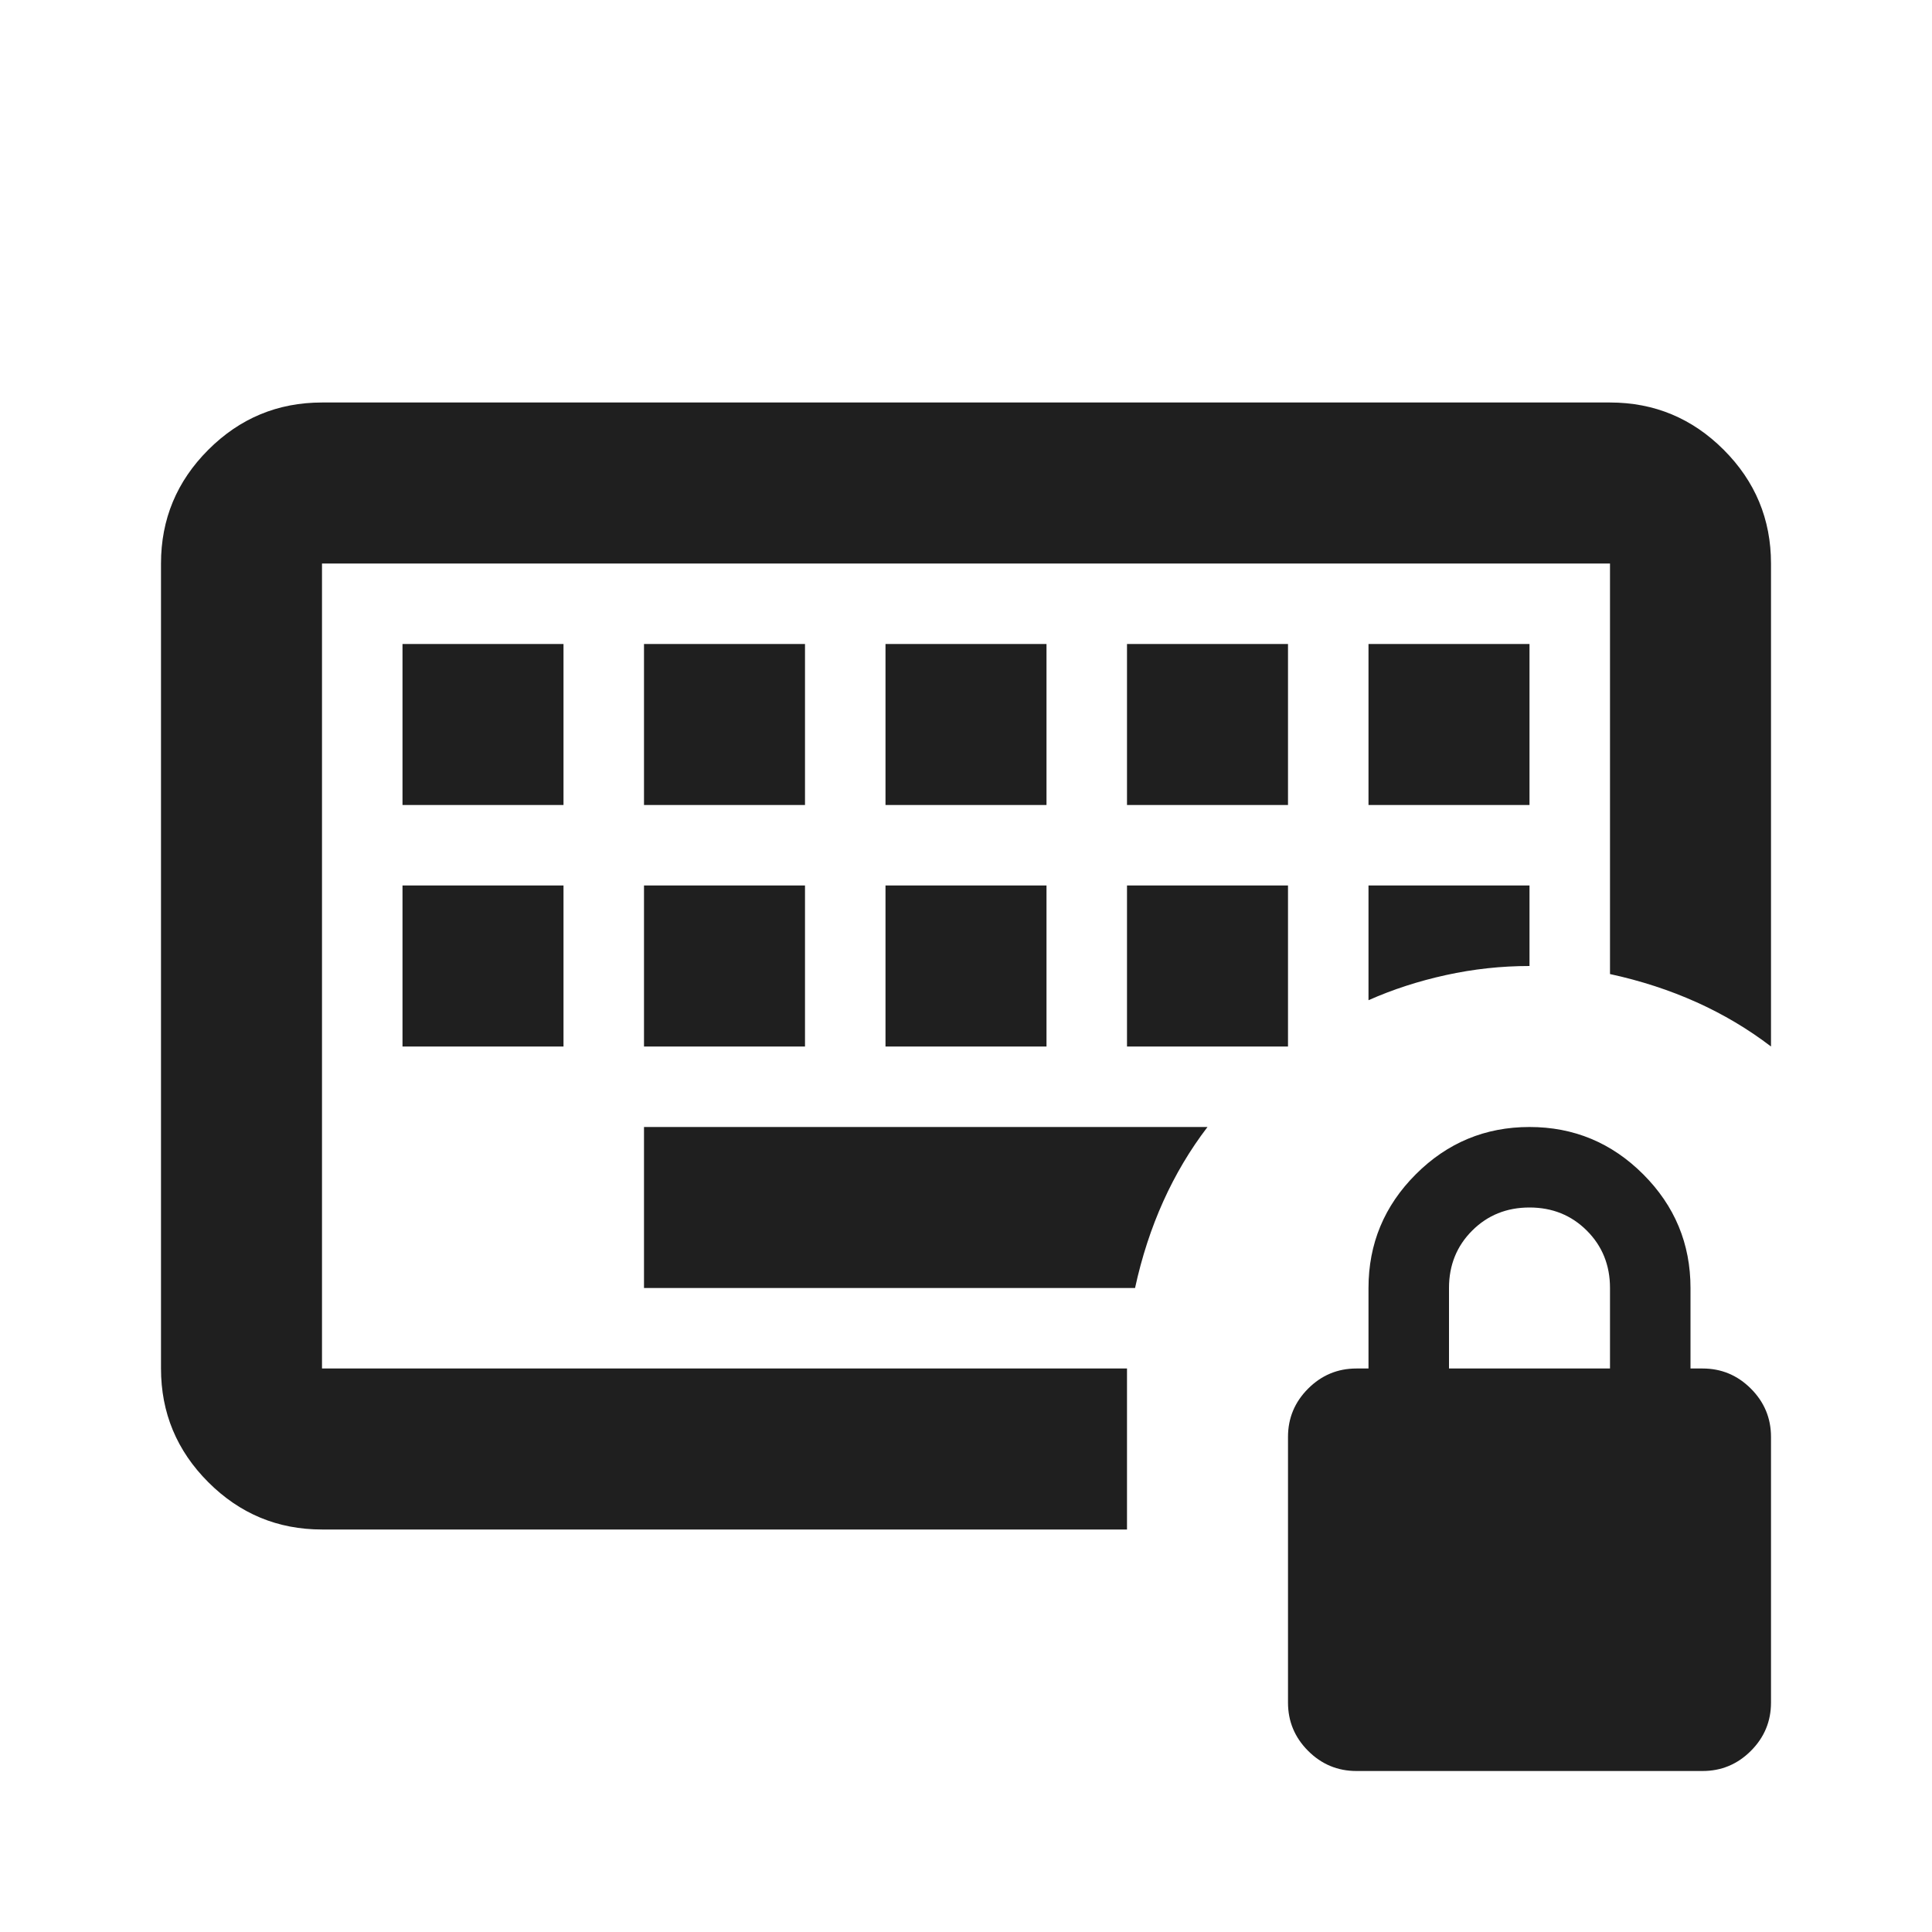
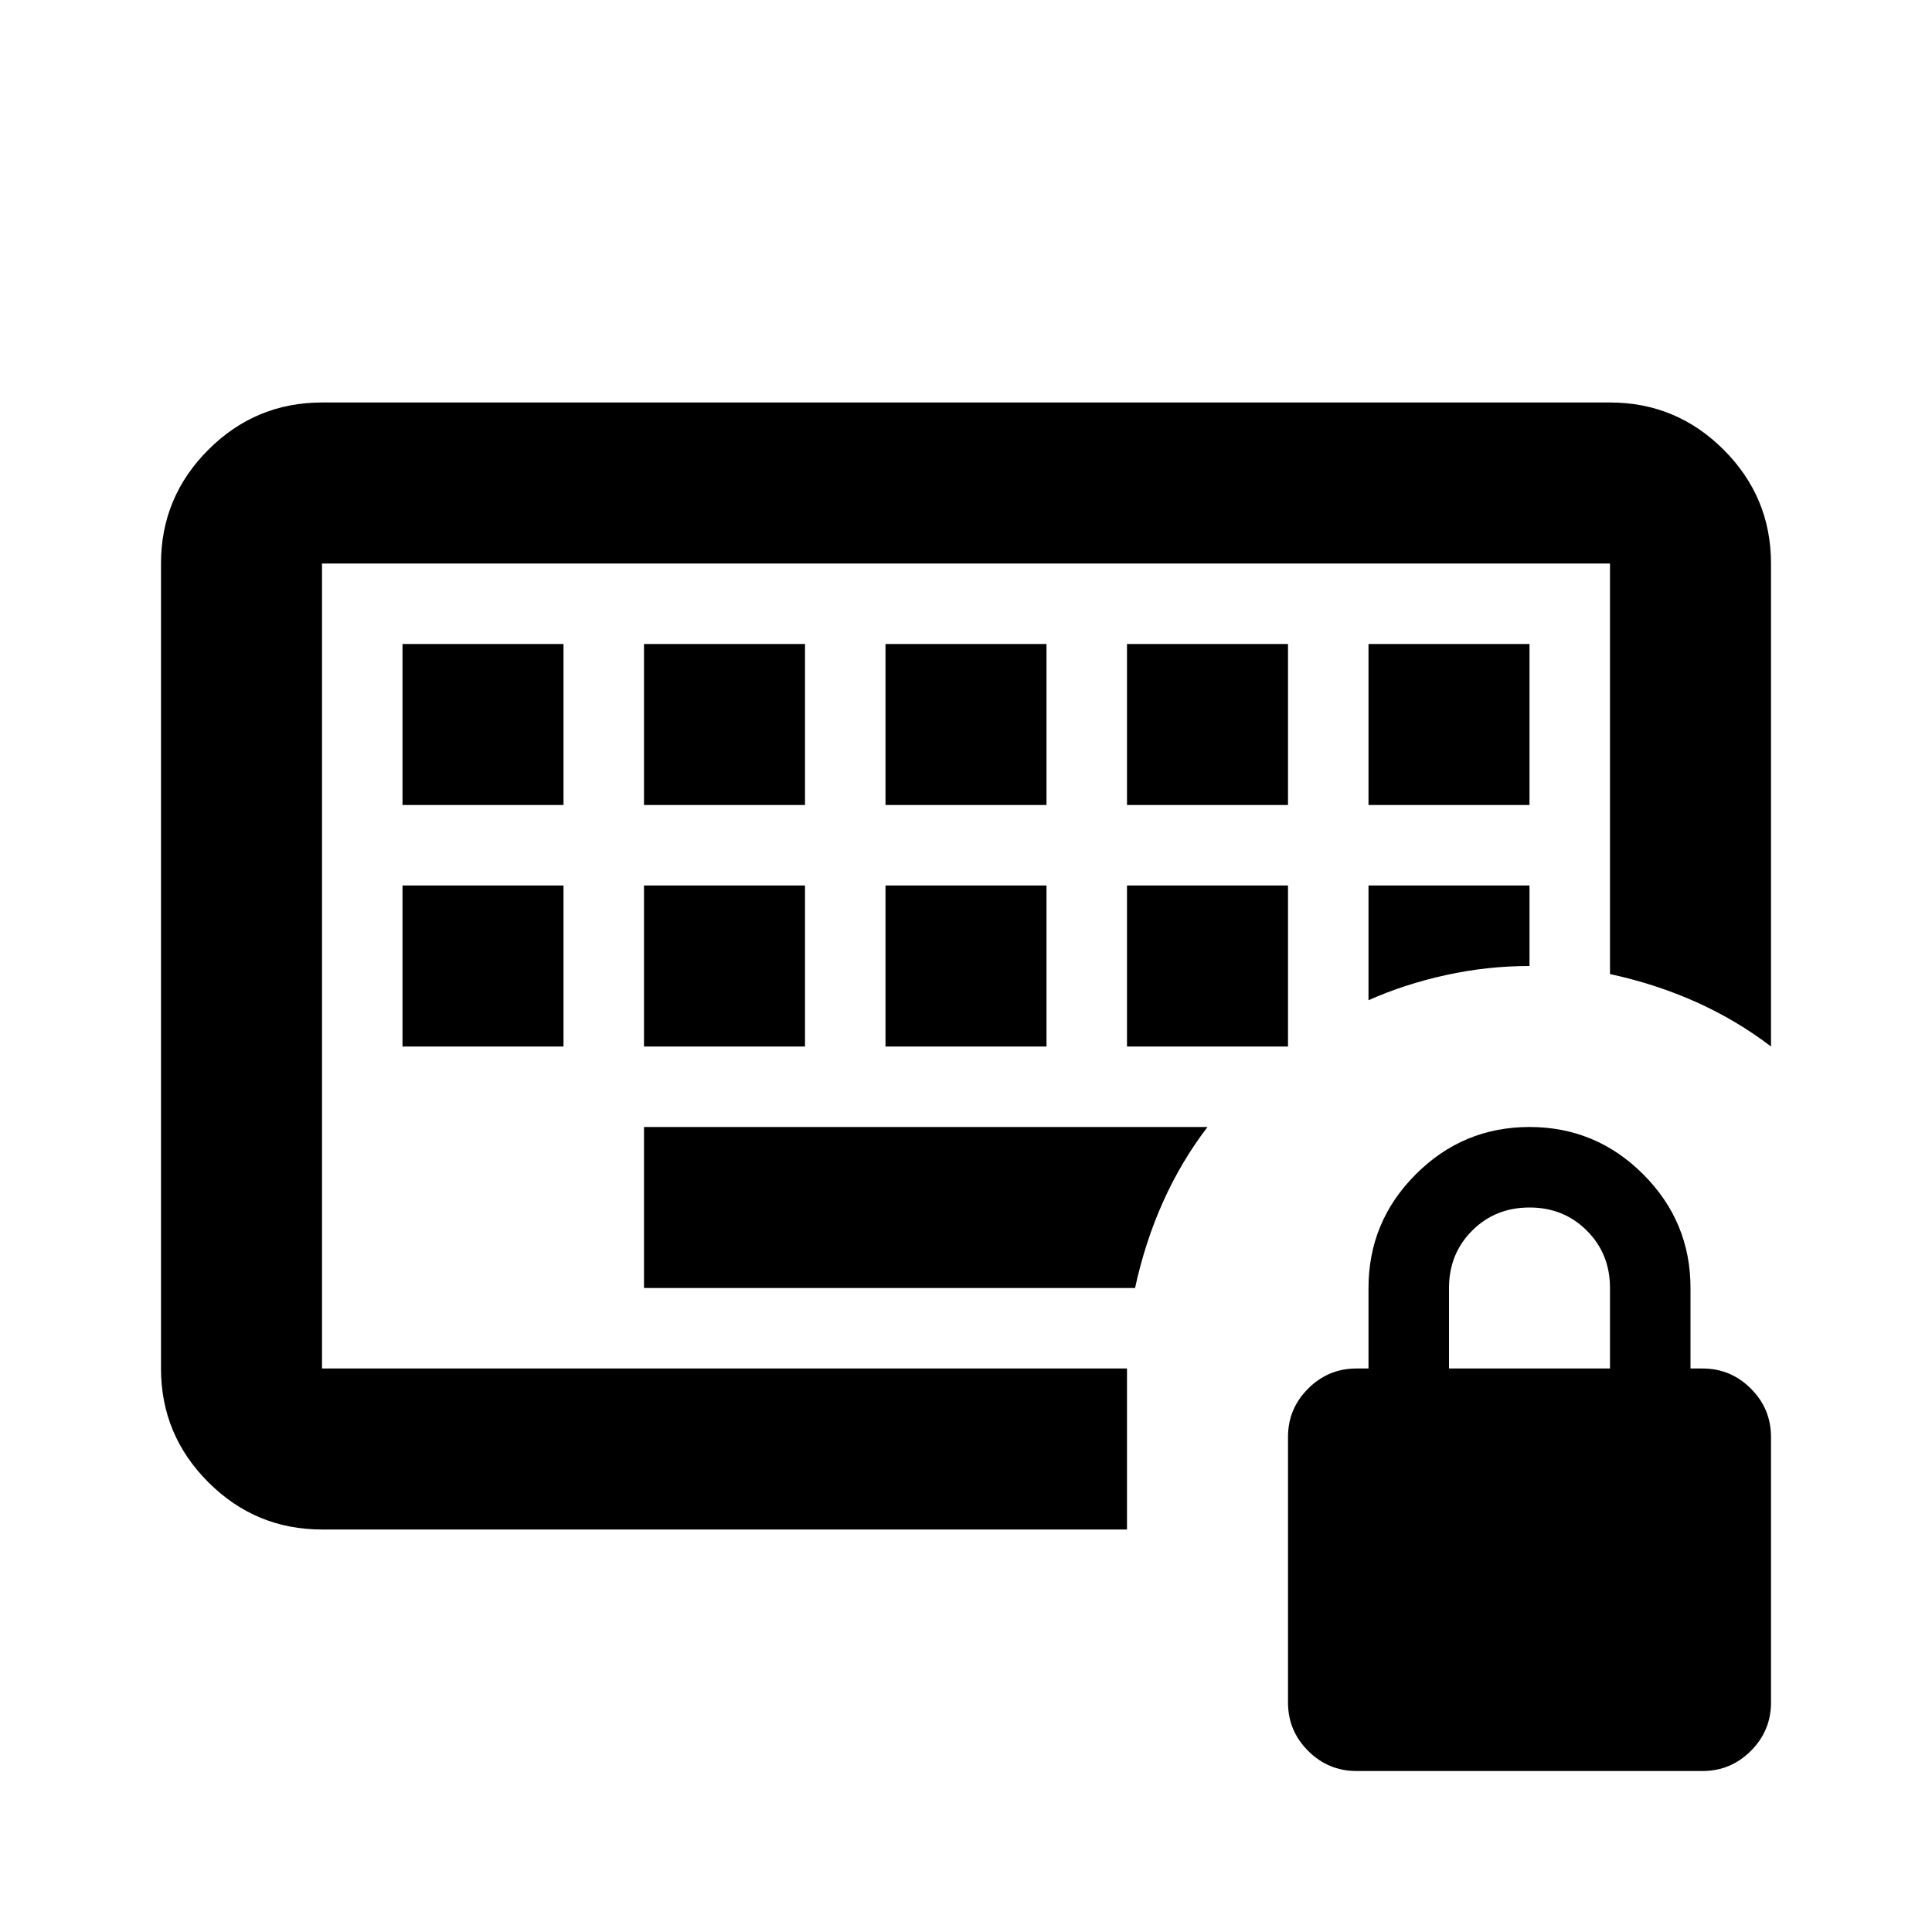
- <svg xmlns="http://www.w3.org/2000/svg" height="24px" viewBox="0 -960 960 960" width="24px" fill="#1f1f1f">
+ <svg xmlns="http://www.w3.org/2000/svg" height="24px" viewBox="0 -960 960 960" width="24px" fill="currentColor">
  <path d="M160-280v-400 400Zm40-160h80v-80h-80v80Zm120 0h80v-80h-80v80Zm120 0h80v-80h-80v80Zm120 0h80v-80h-80v80ZM200-560h80v-80h-80v80Zm120 0h80v-80h-80v80Zm120 0h80v-80h-80v80Zm120 0h80v-80h-80v80Zm120 0h80v-80h-80v80Zm0 97q18-8 38.5-12.5T760-480v-40h-80v57ZM320-320h244q5-23 14-43t22-37H320v80ZM160-200q-33 0-56.5-23.5T80-280v-400q0-33 23.5-56.5T160-760h640q33 0 56.5 23.5T880-680v240q-17-13-37-22t-43-14v-204H160v400h400v80H160ZM674-80q-14 0-24-10t-10-24v-132q0-14 10-24t24-10h6v-40q0-33 23.5-56.5T760-400q33 0 56.5 23.5T840-320v40h6q14 0 24 10t10 24v132q0 14-10 24t-24 10H674Zm46-200h80v-40q0-17-11.5-28.5T760-360q-17 0-28.5 11.5T720-320v40Z" />
</svg>
